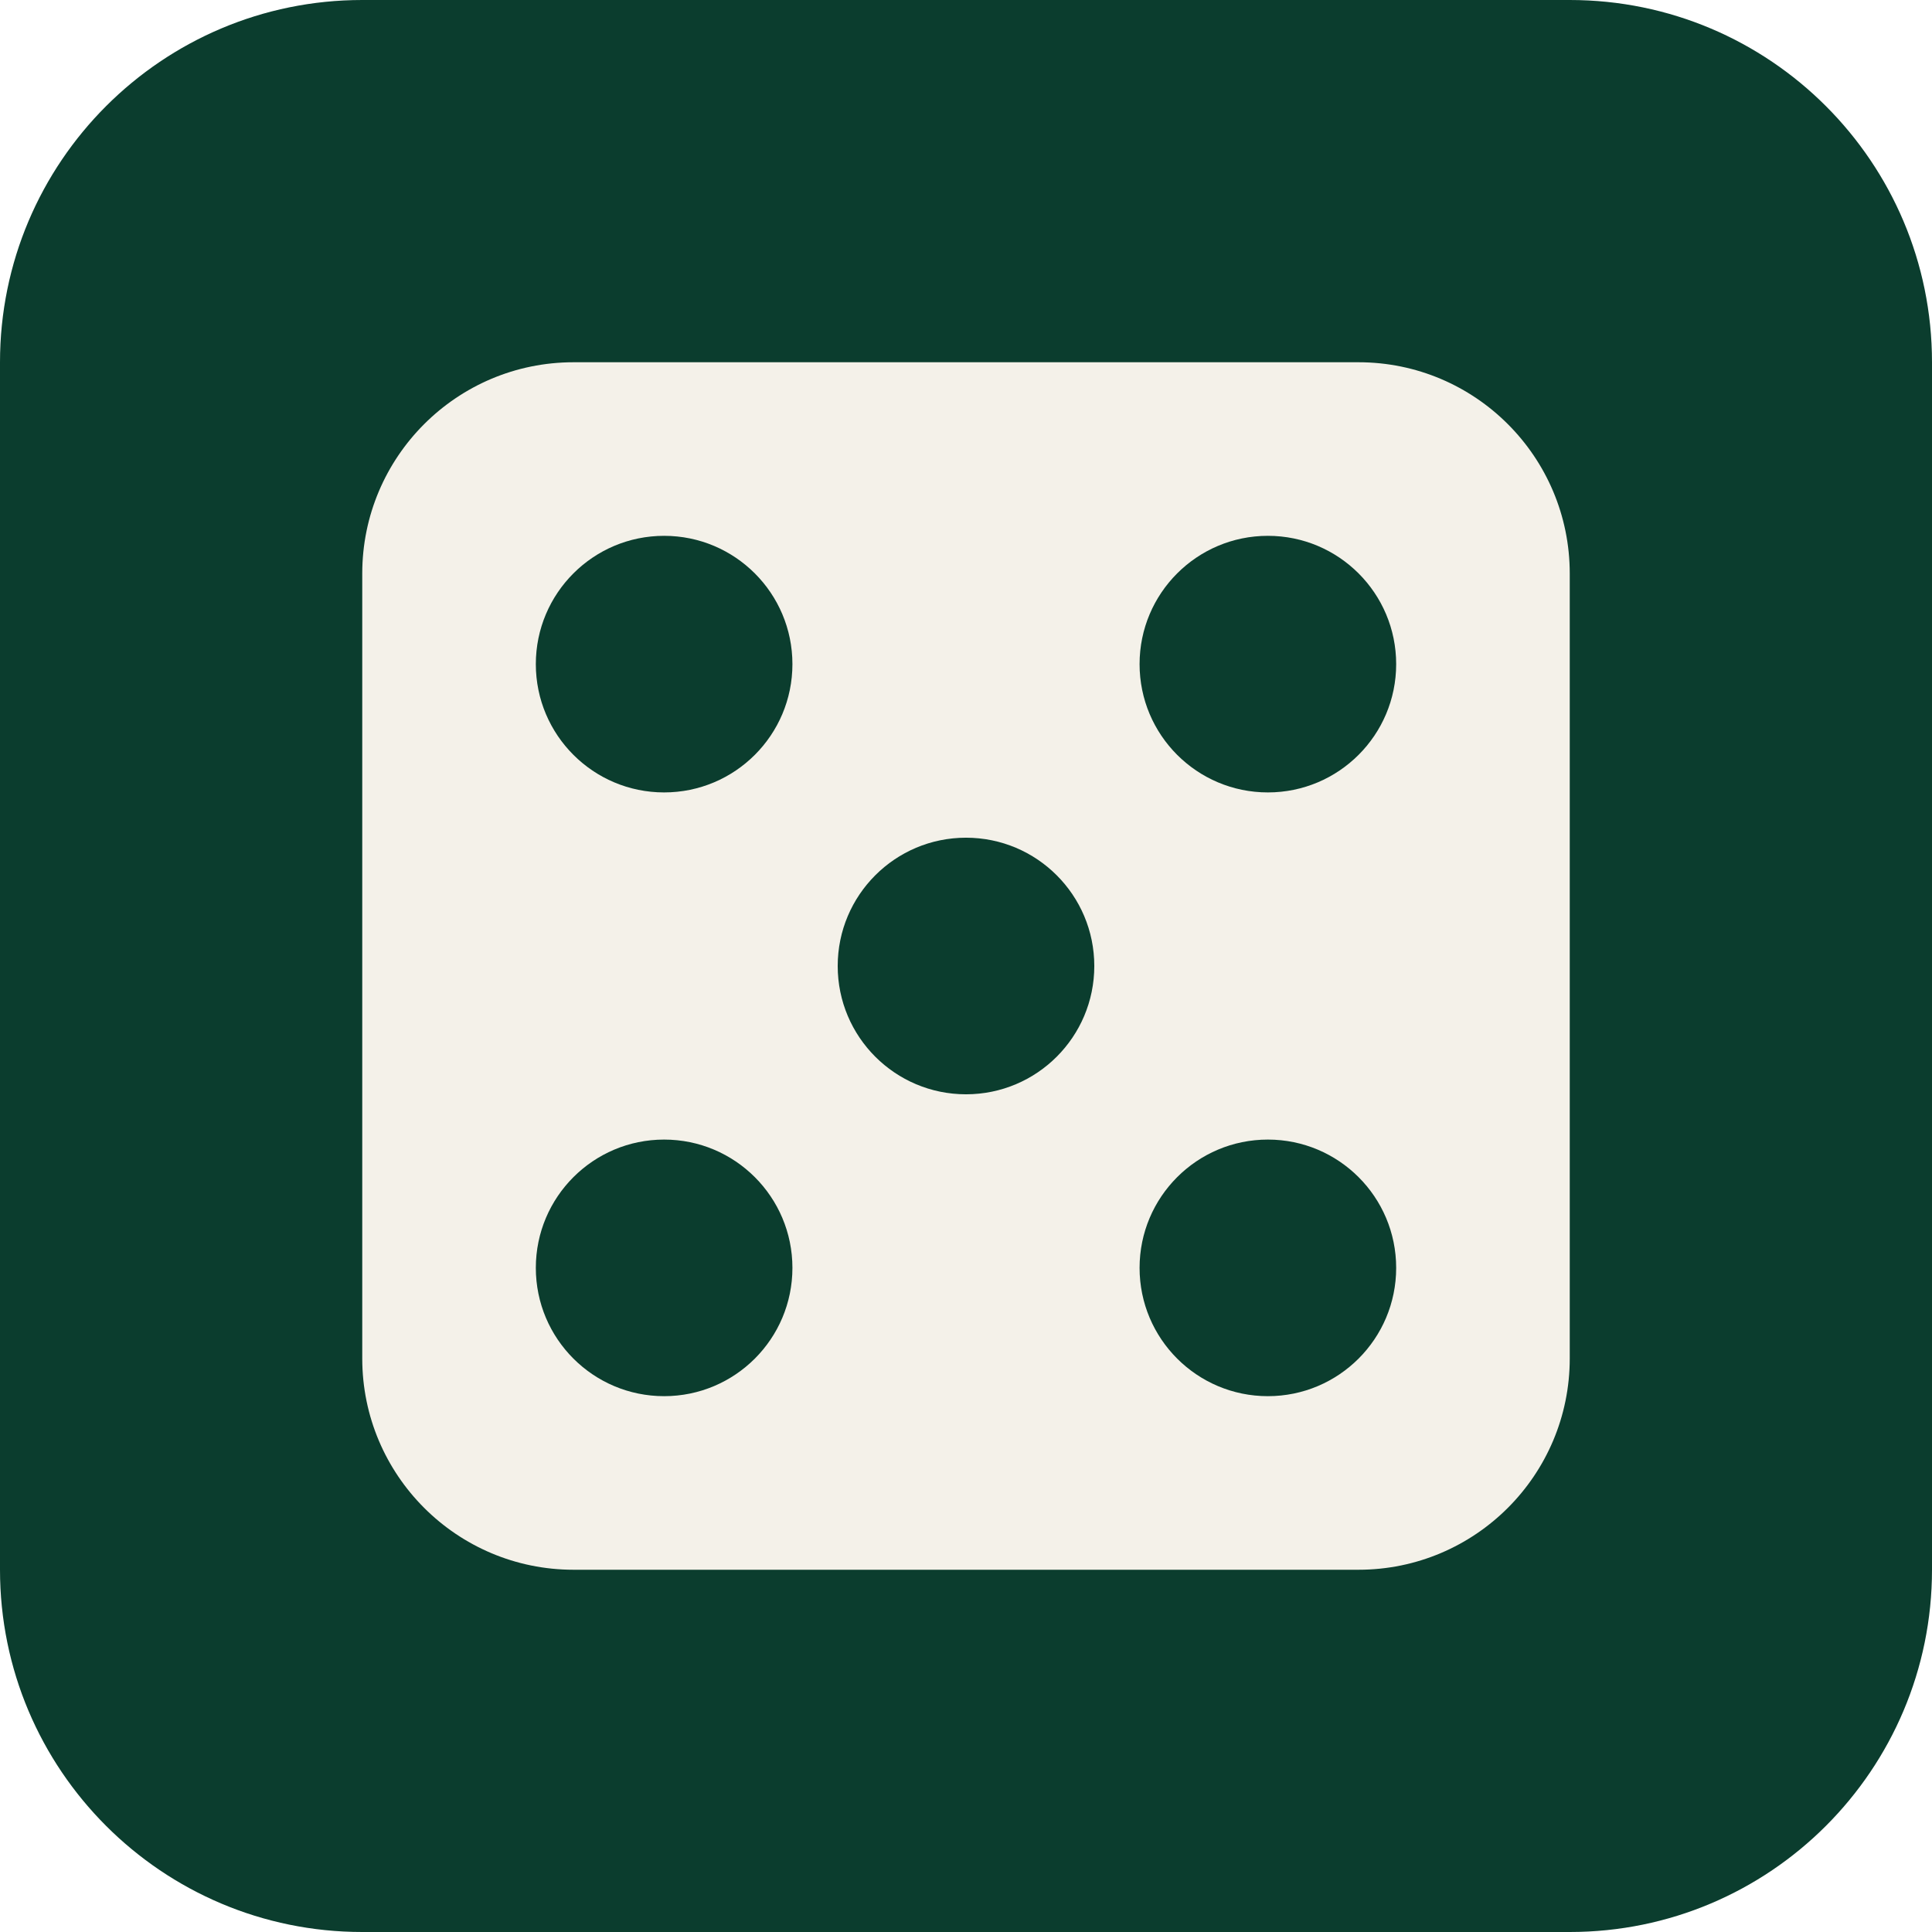
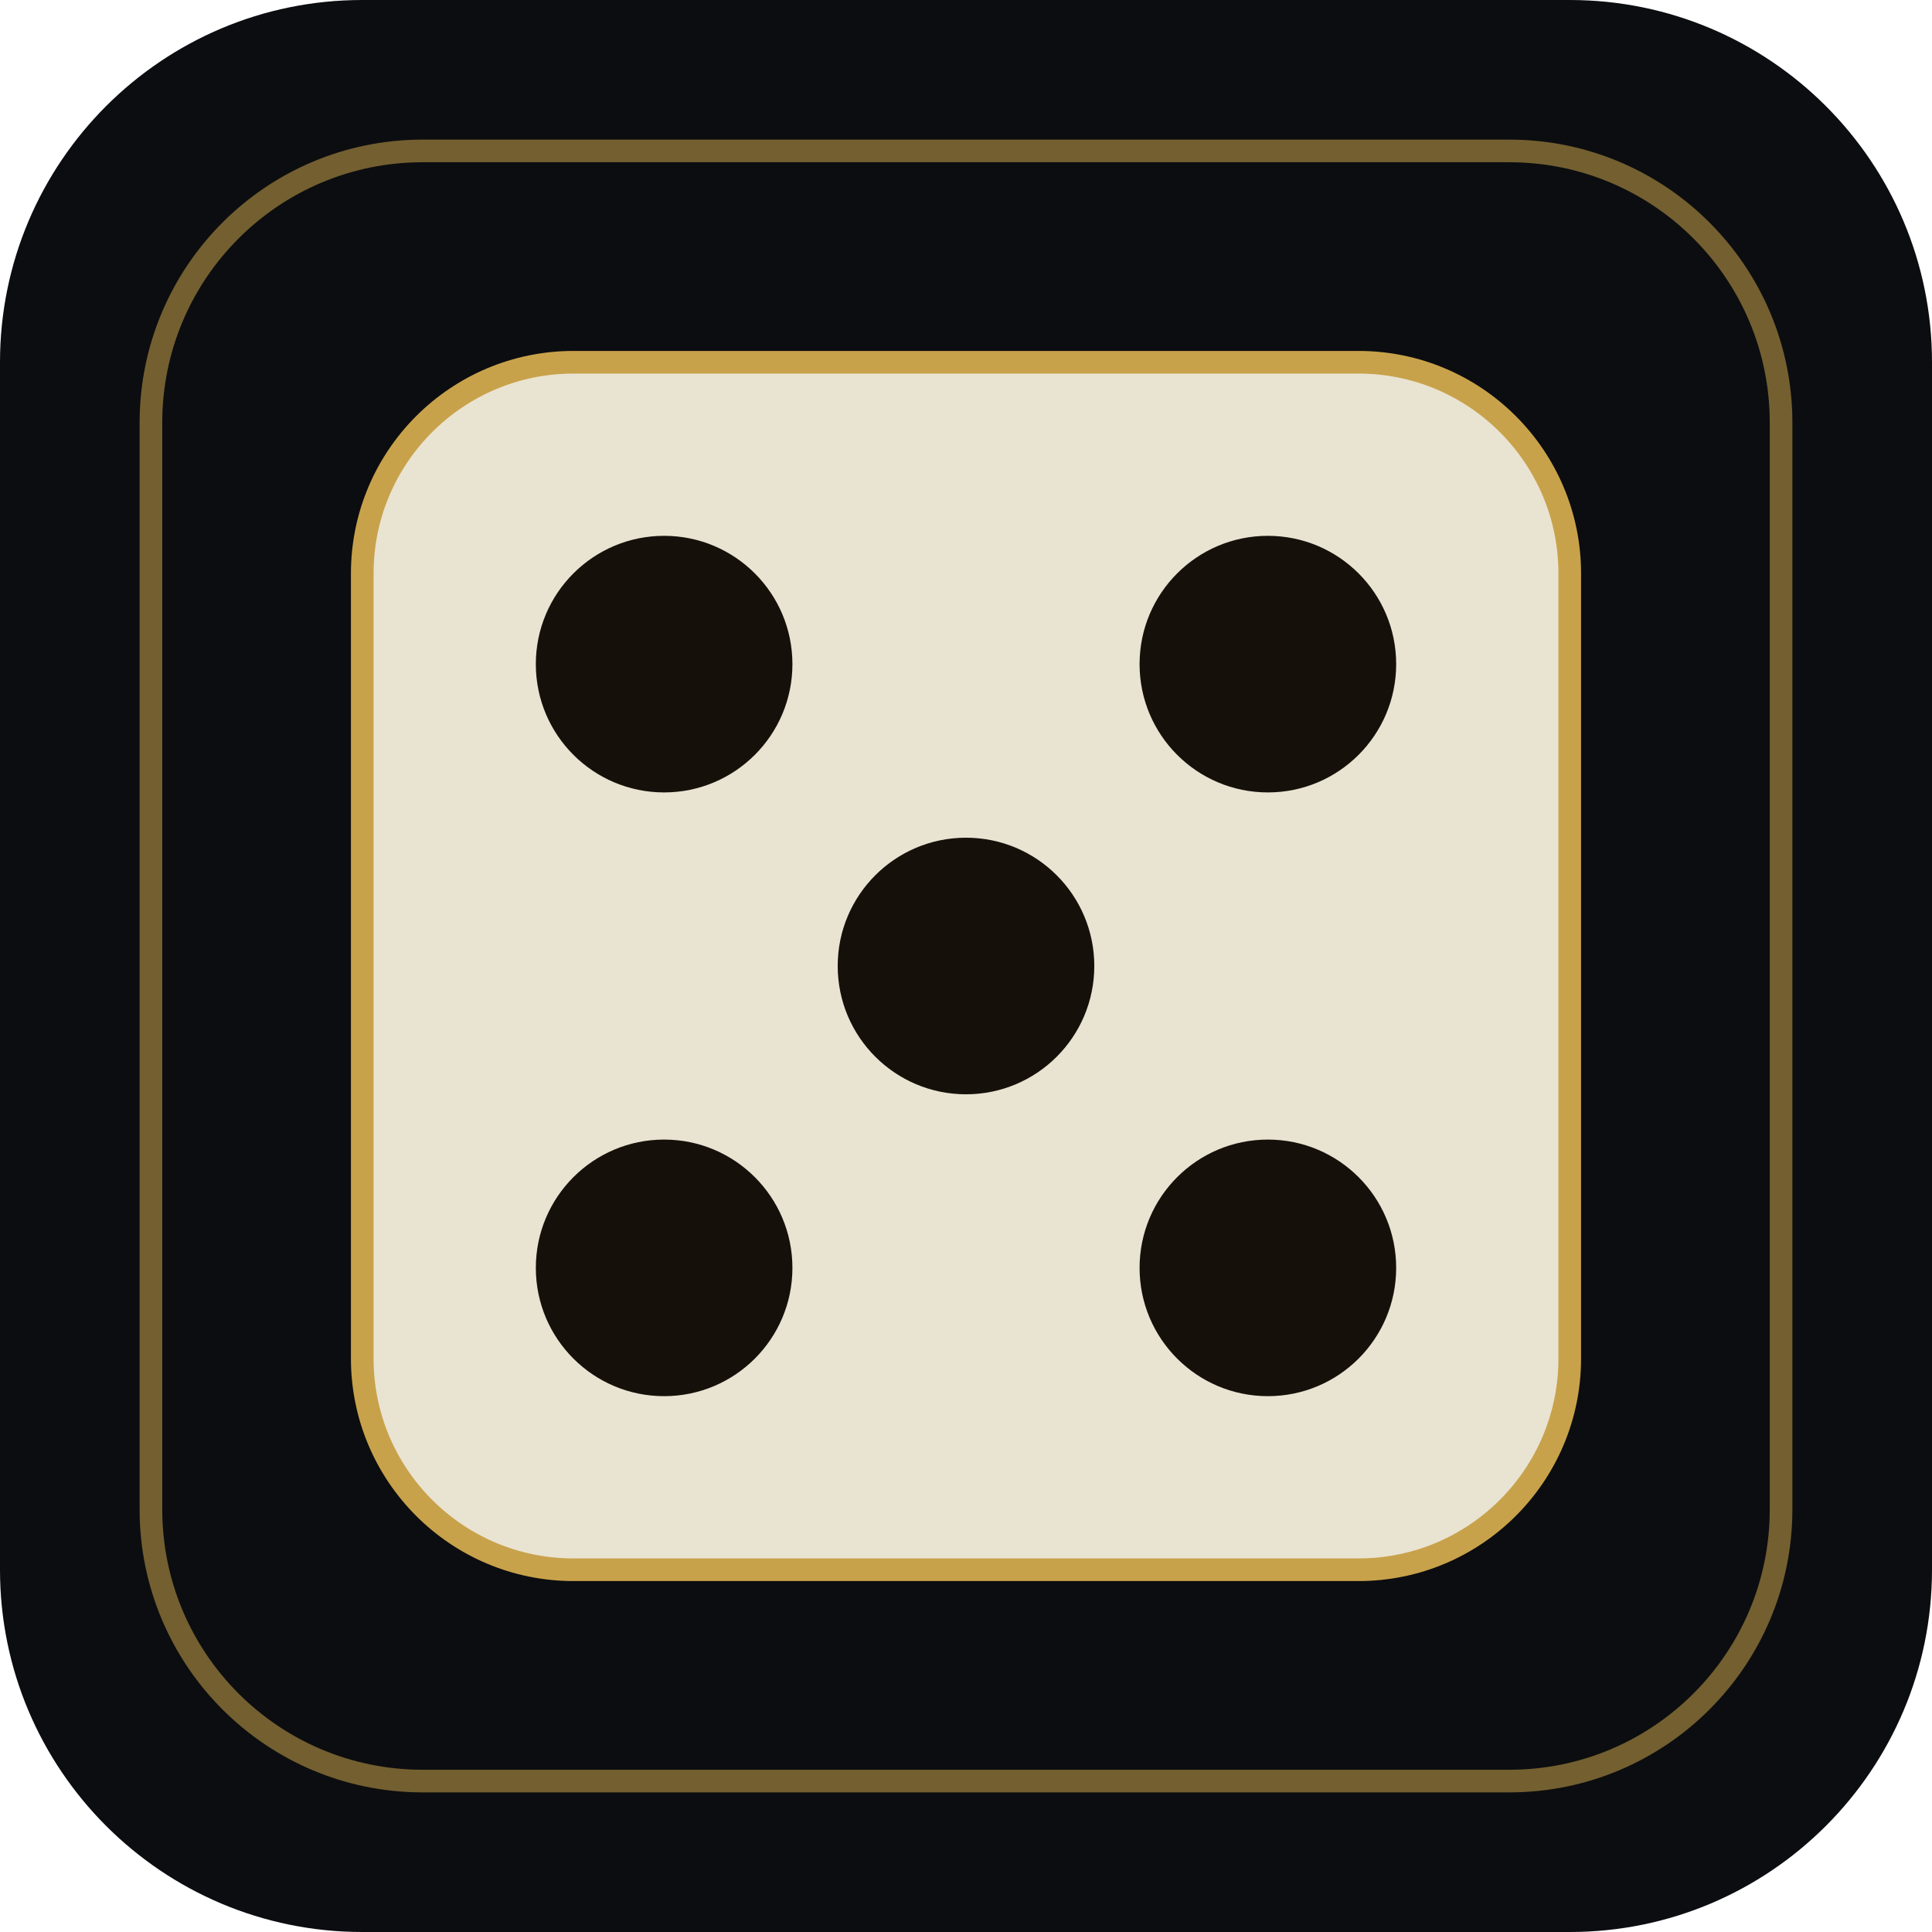
<svg xmlns="http://www.w3.org/2000/svg" viewBox="0 0 512 512">
-   <rect width="512" height="512" rx="96" fill="#0b3d2e" />
-   <rect x="96" y="96" width="320" height="320" rx="56" fill="#f4f1e9" />
-   <g fill="#0b3d2e">
+   <rect width="512" height="512" rx="96" fill="#0c0d10" />
+   <rect x="40" y="40" width="432" height="432" rx="72" fill="none" stroke="#c8a24a" stroke-width="6" opacity="0.55" />
+   <rect x="96" y="96" width="320" height="320" rx="56" fill="#e9e3d2" />
+   <rect x="96" y="96" width="320" height="320" rx="56" fill="none" stroke="#c8a24a" stroke-width="6" />
+   <g fill="#15110a">
    <circle cx="176" cy="176" r="34" />
    <circle cx="336" cy="176" r="34" />
    <circle cx="256" cy="256" r="34" />
    <circle cx="176" cy="336" r="34" />
    <circle cx="336" cy="336" r="34" />
  </g>
</svg>
